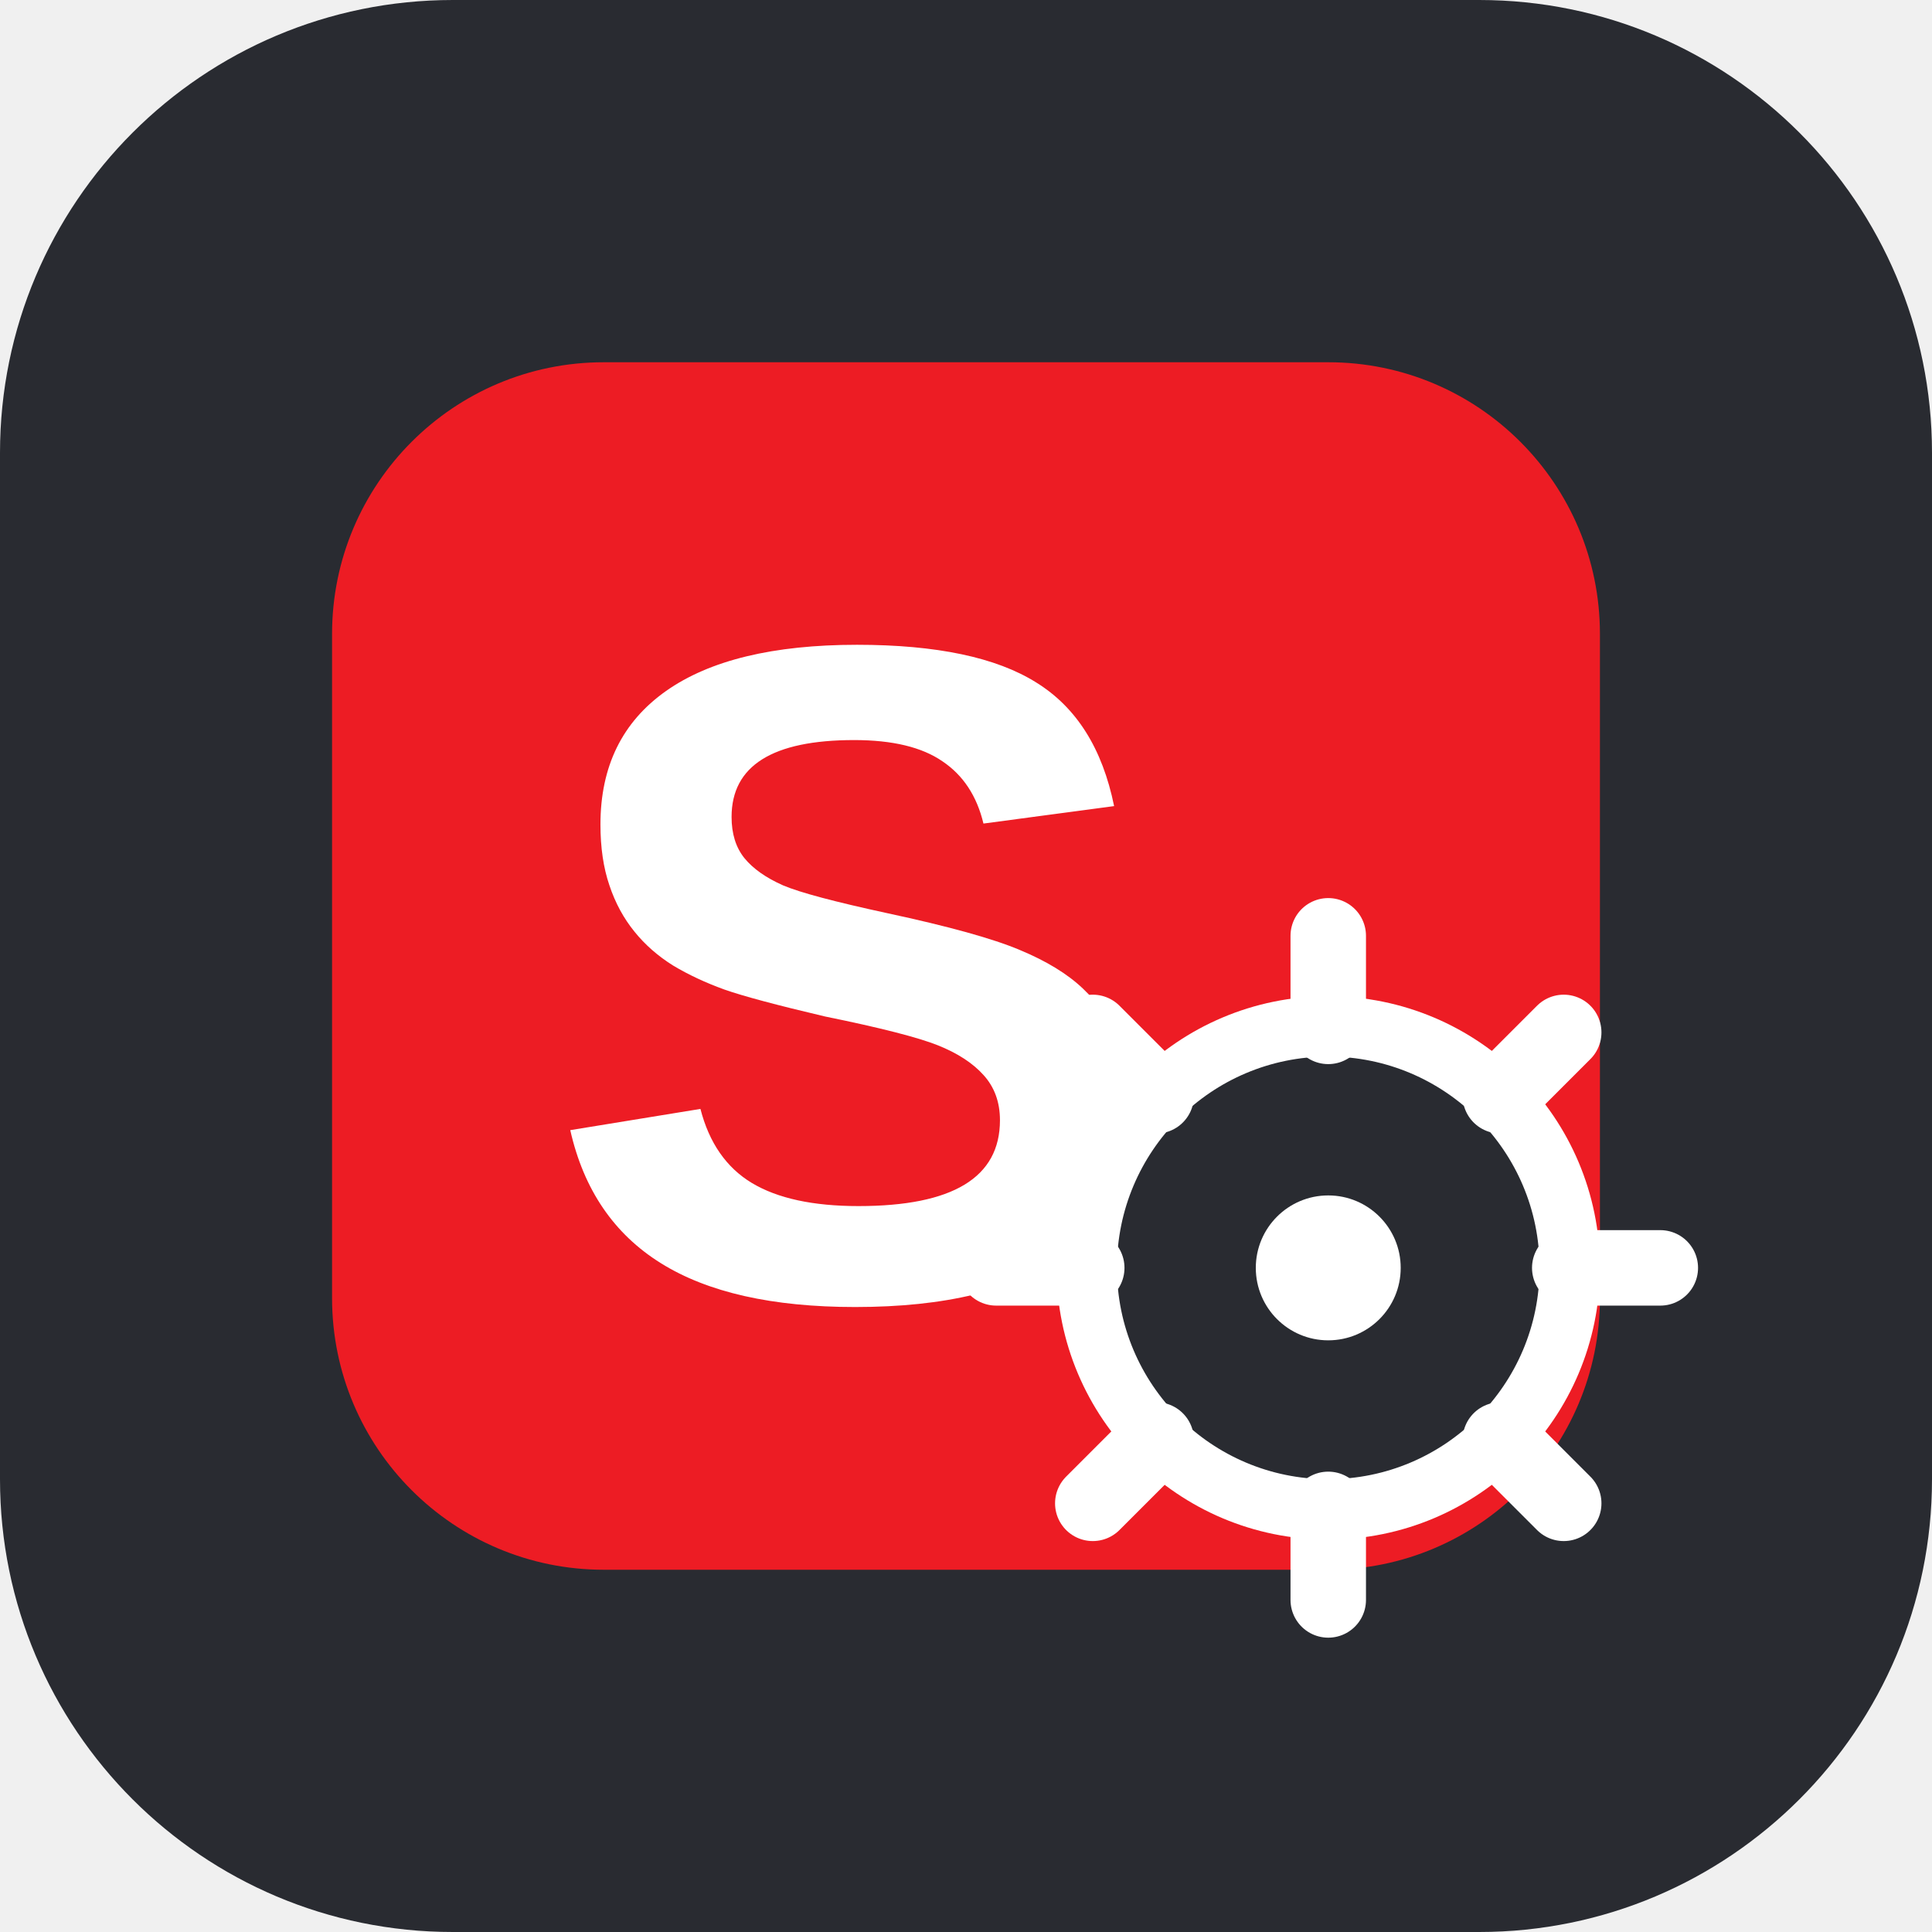
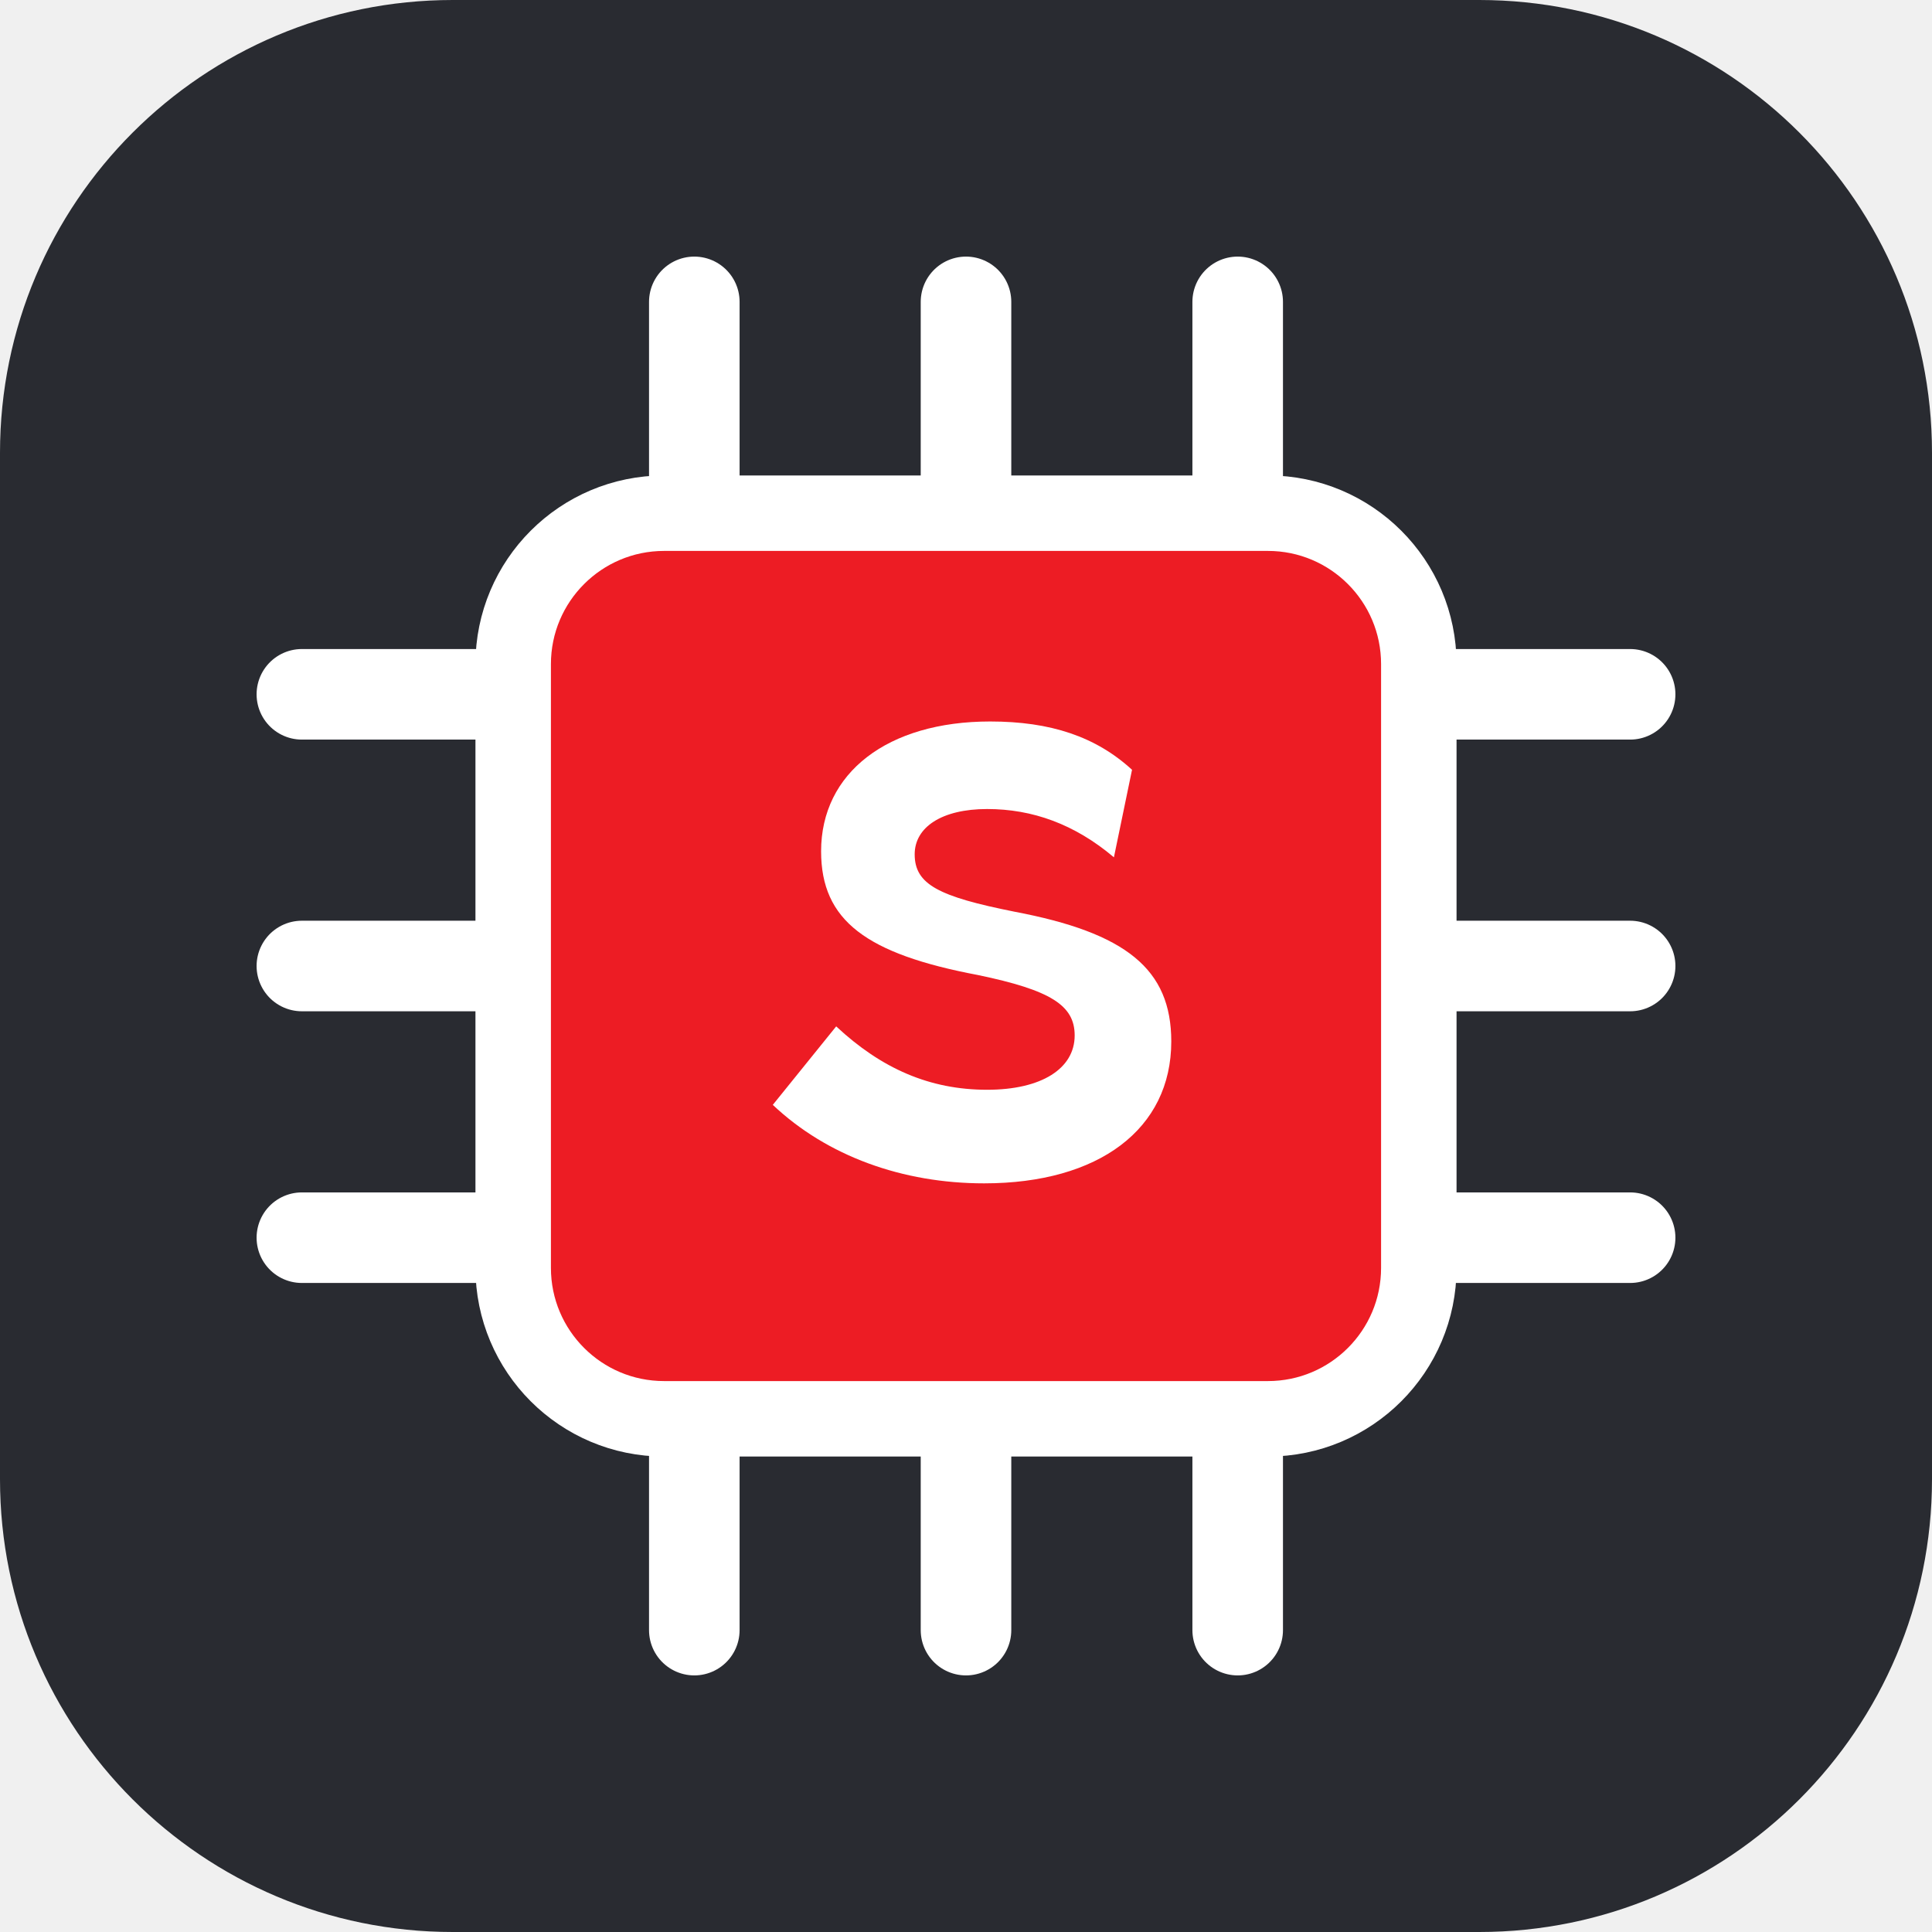
<svg xmlns="http://www.w3.org/2000/svg" viewBox="0 0 64 64">
  <rect width="64" height="64" rx="15" fill="#292b31" />
-   <rect x="11" y="12" width="42" height="40" rx="9" fill="#ed1c24" />
-   <text x="18" y="43" fill="#fff" font-family="Arial,sans-serif" font-size="31" font-weight="800">S</text>
-   <circle cx="44" cy="42" r="8" fill="#292b31" stroke="#fff" stroke-width="2" />
-   <circle cx="44" cy="42" r="2.4" fill="#fff" />
-   <path d="M44 31v3m0 16v3m11-11h-3m-16 0h-3m18.8-7.8-2.1 2.1m-11.4 11.4-2.1 2.1m15.6 0-2.1-2.1m-11.4-11.4-2.1-2.1" stroke="#fff" stroke-width="2.5" stroke-linecap="round" />
+   <g fill="none" stroke="#fff" stroke-linecap="round" stroke-width="3">
+     <path d="M23 10v7m9-7v7m9-7v7M23 47v7m9-7v7m9-7v7M10 23h7m-7 9h7m-7 9h7m30-18h7m-7 9h7m-7 9h7" />
+   </g>
+   <rect x="17" y="17" width="30" height="30" rx="5" fill="#ed1c24" stroke="#fff" stroke-width="2.5" />
+   <path d="M37.5 25.5c-1.2-1.1-2.7-1.6-4.7-1.6-3.4 0-5.6 1.7-5.6 4.3 0 2.3 1.5 3.4 5.2 4.1 2.4.5 3.2 1 3.2 2 0 1.1-1.1 1.8-2.9 1.8-1.9 0-3.5-.7-5-2.1l-2.1 2.6c1.8 1.7 4.3 2.6 7 2.6 3.8 0 6.2-1.8 6.2-4.7 0-2.4-1.5-3.6-5.2-4.3-2.5-.5-3.3-.9-3.3-1.9 0-.9.9-1.5 2.4-1.5 1.5 0 2.9.5 4.2 1.6z" fill="#fff" />
</svg>
